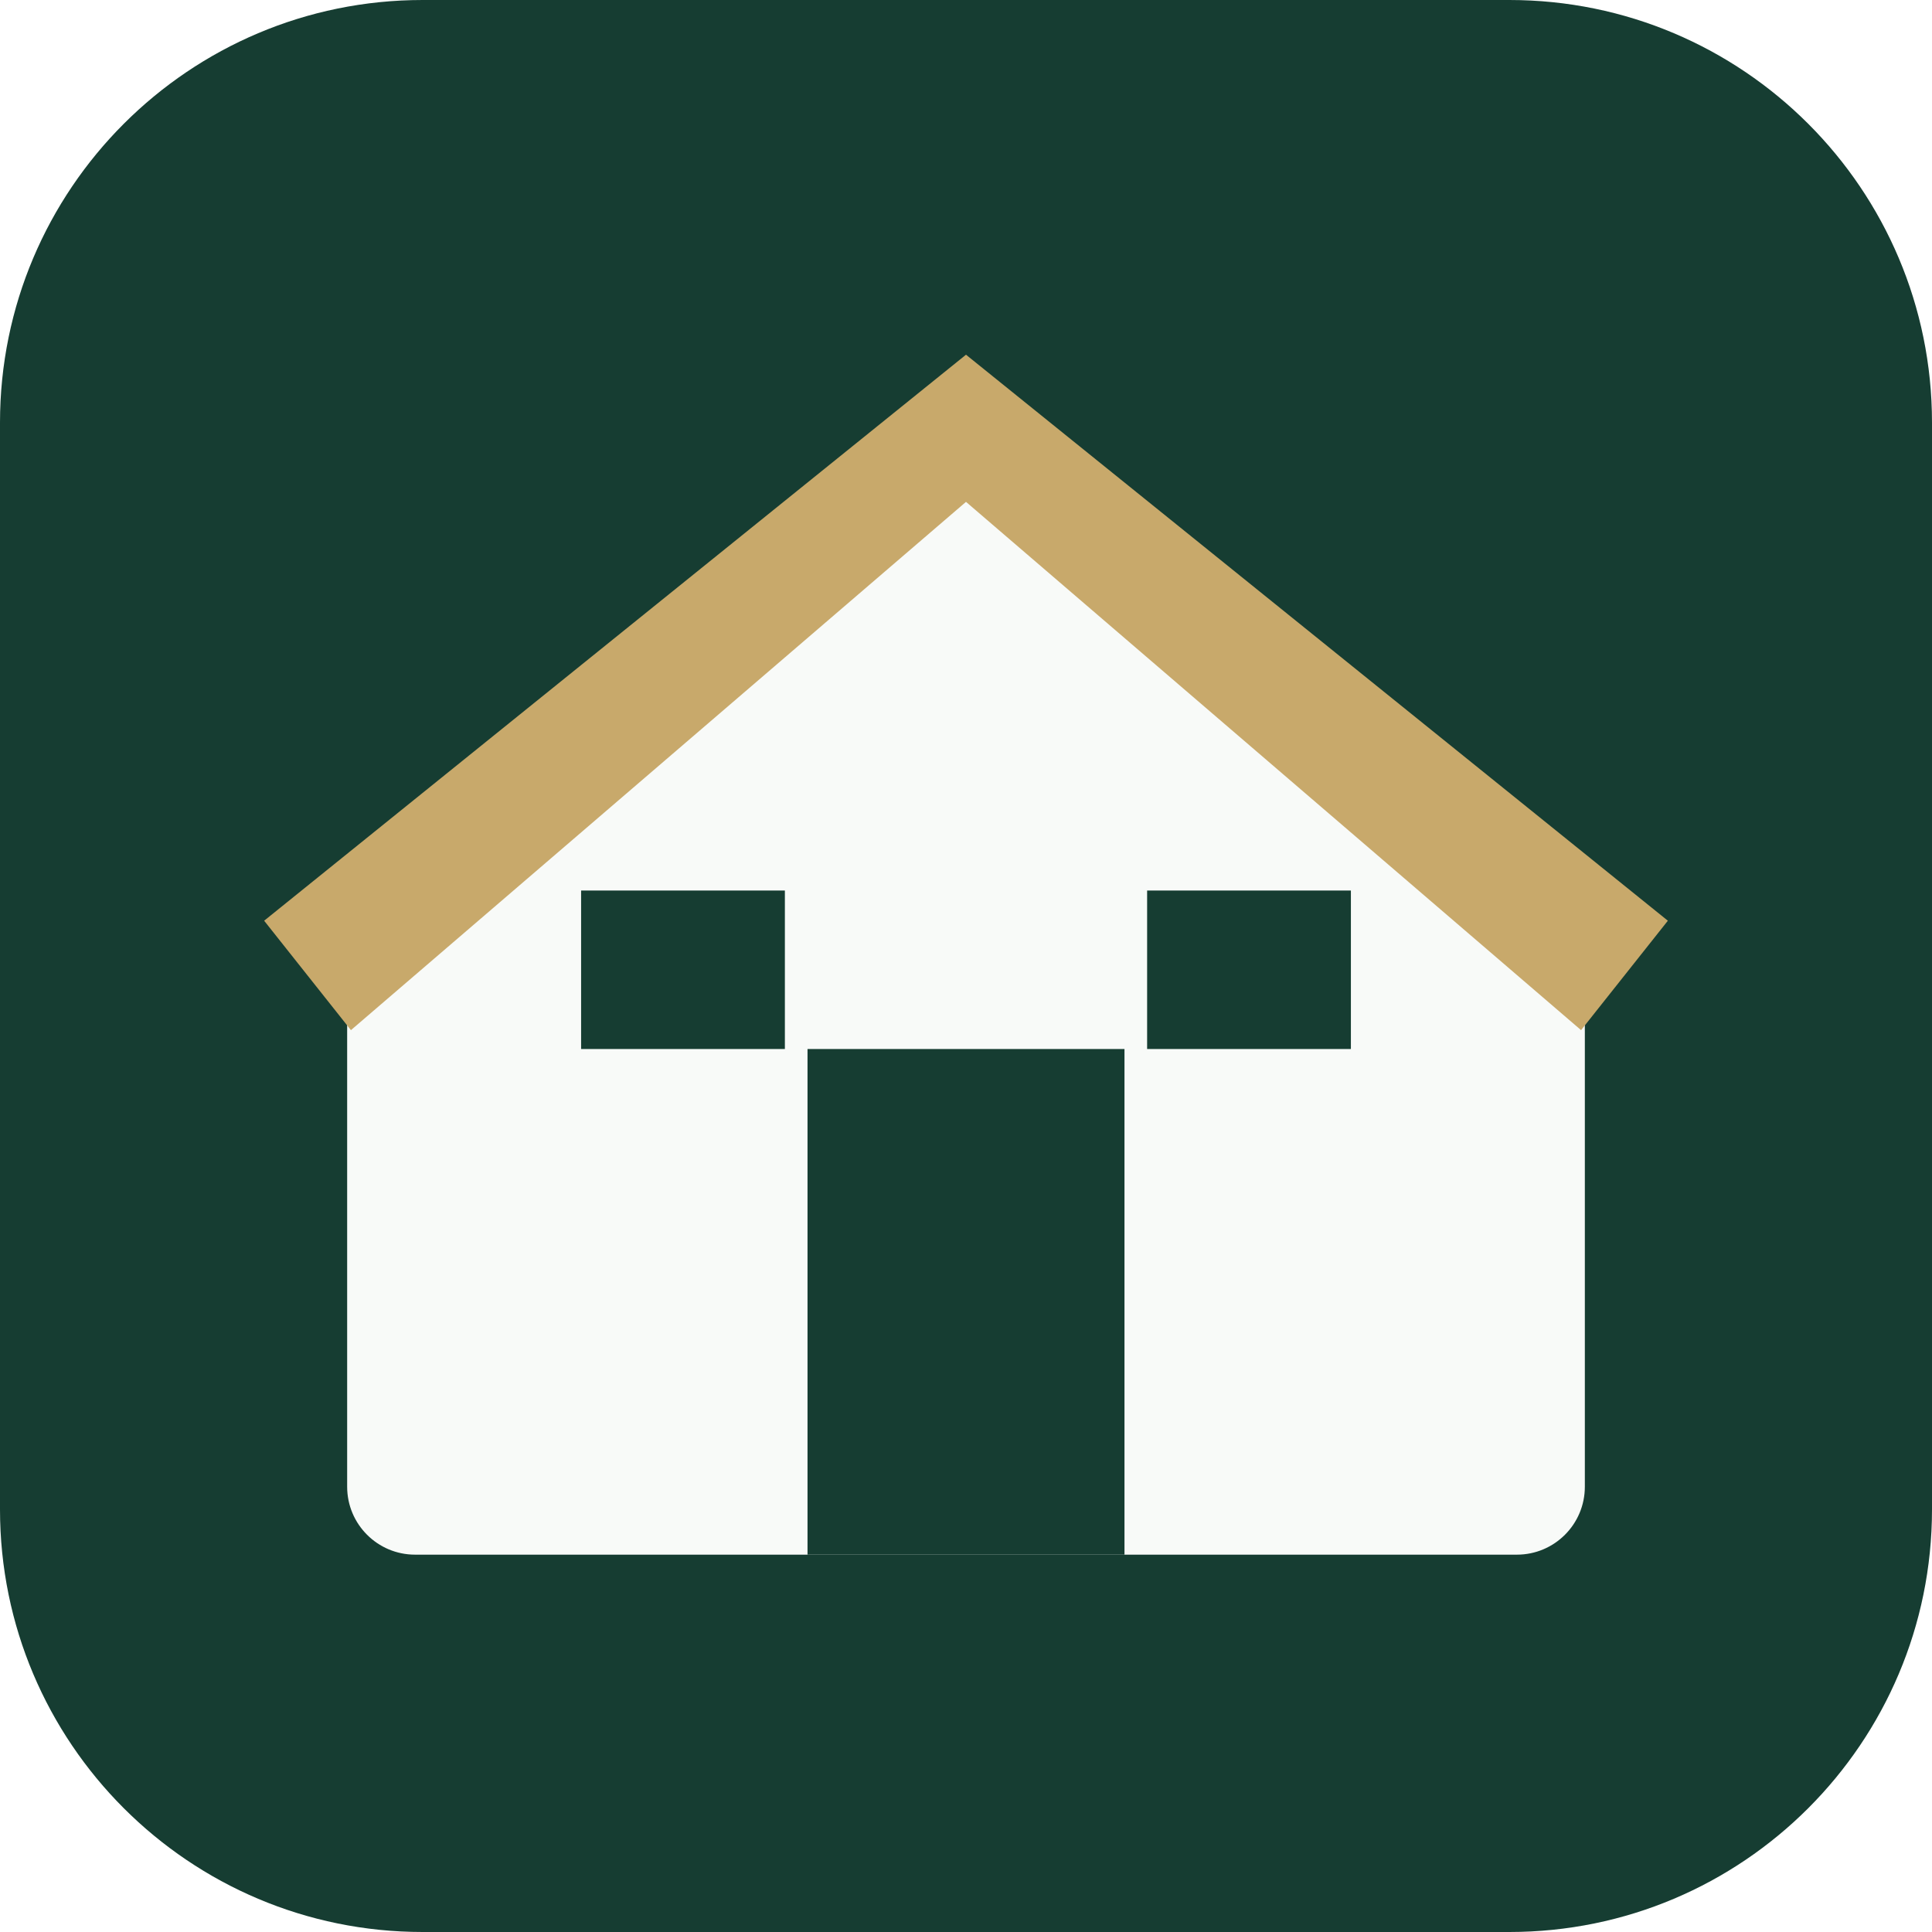
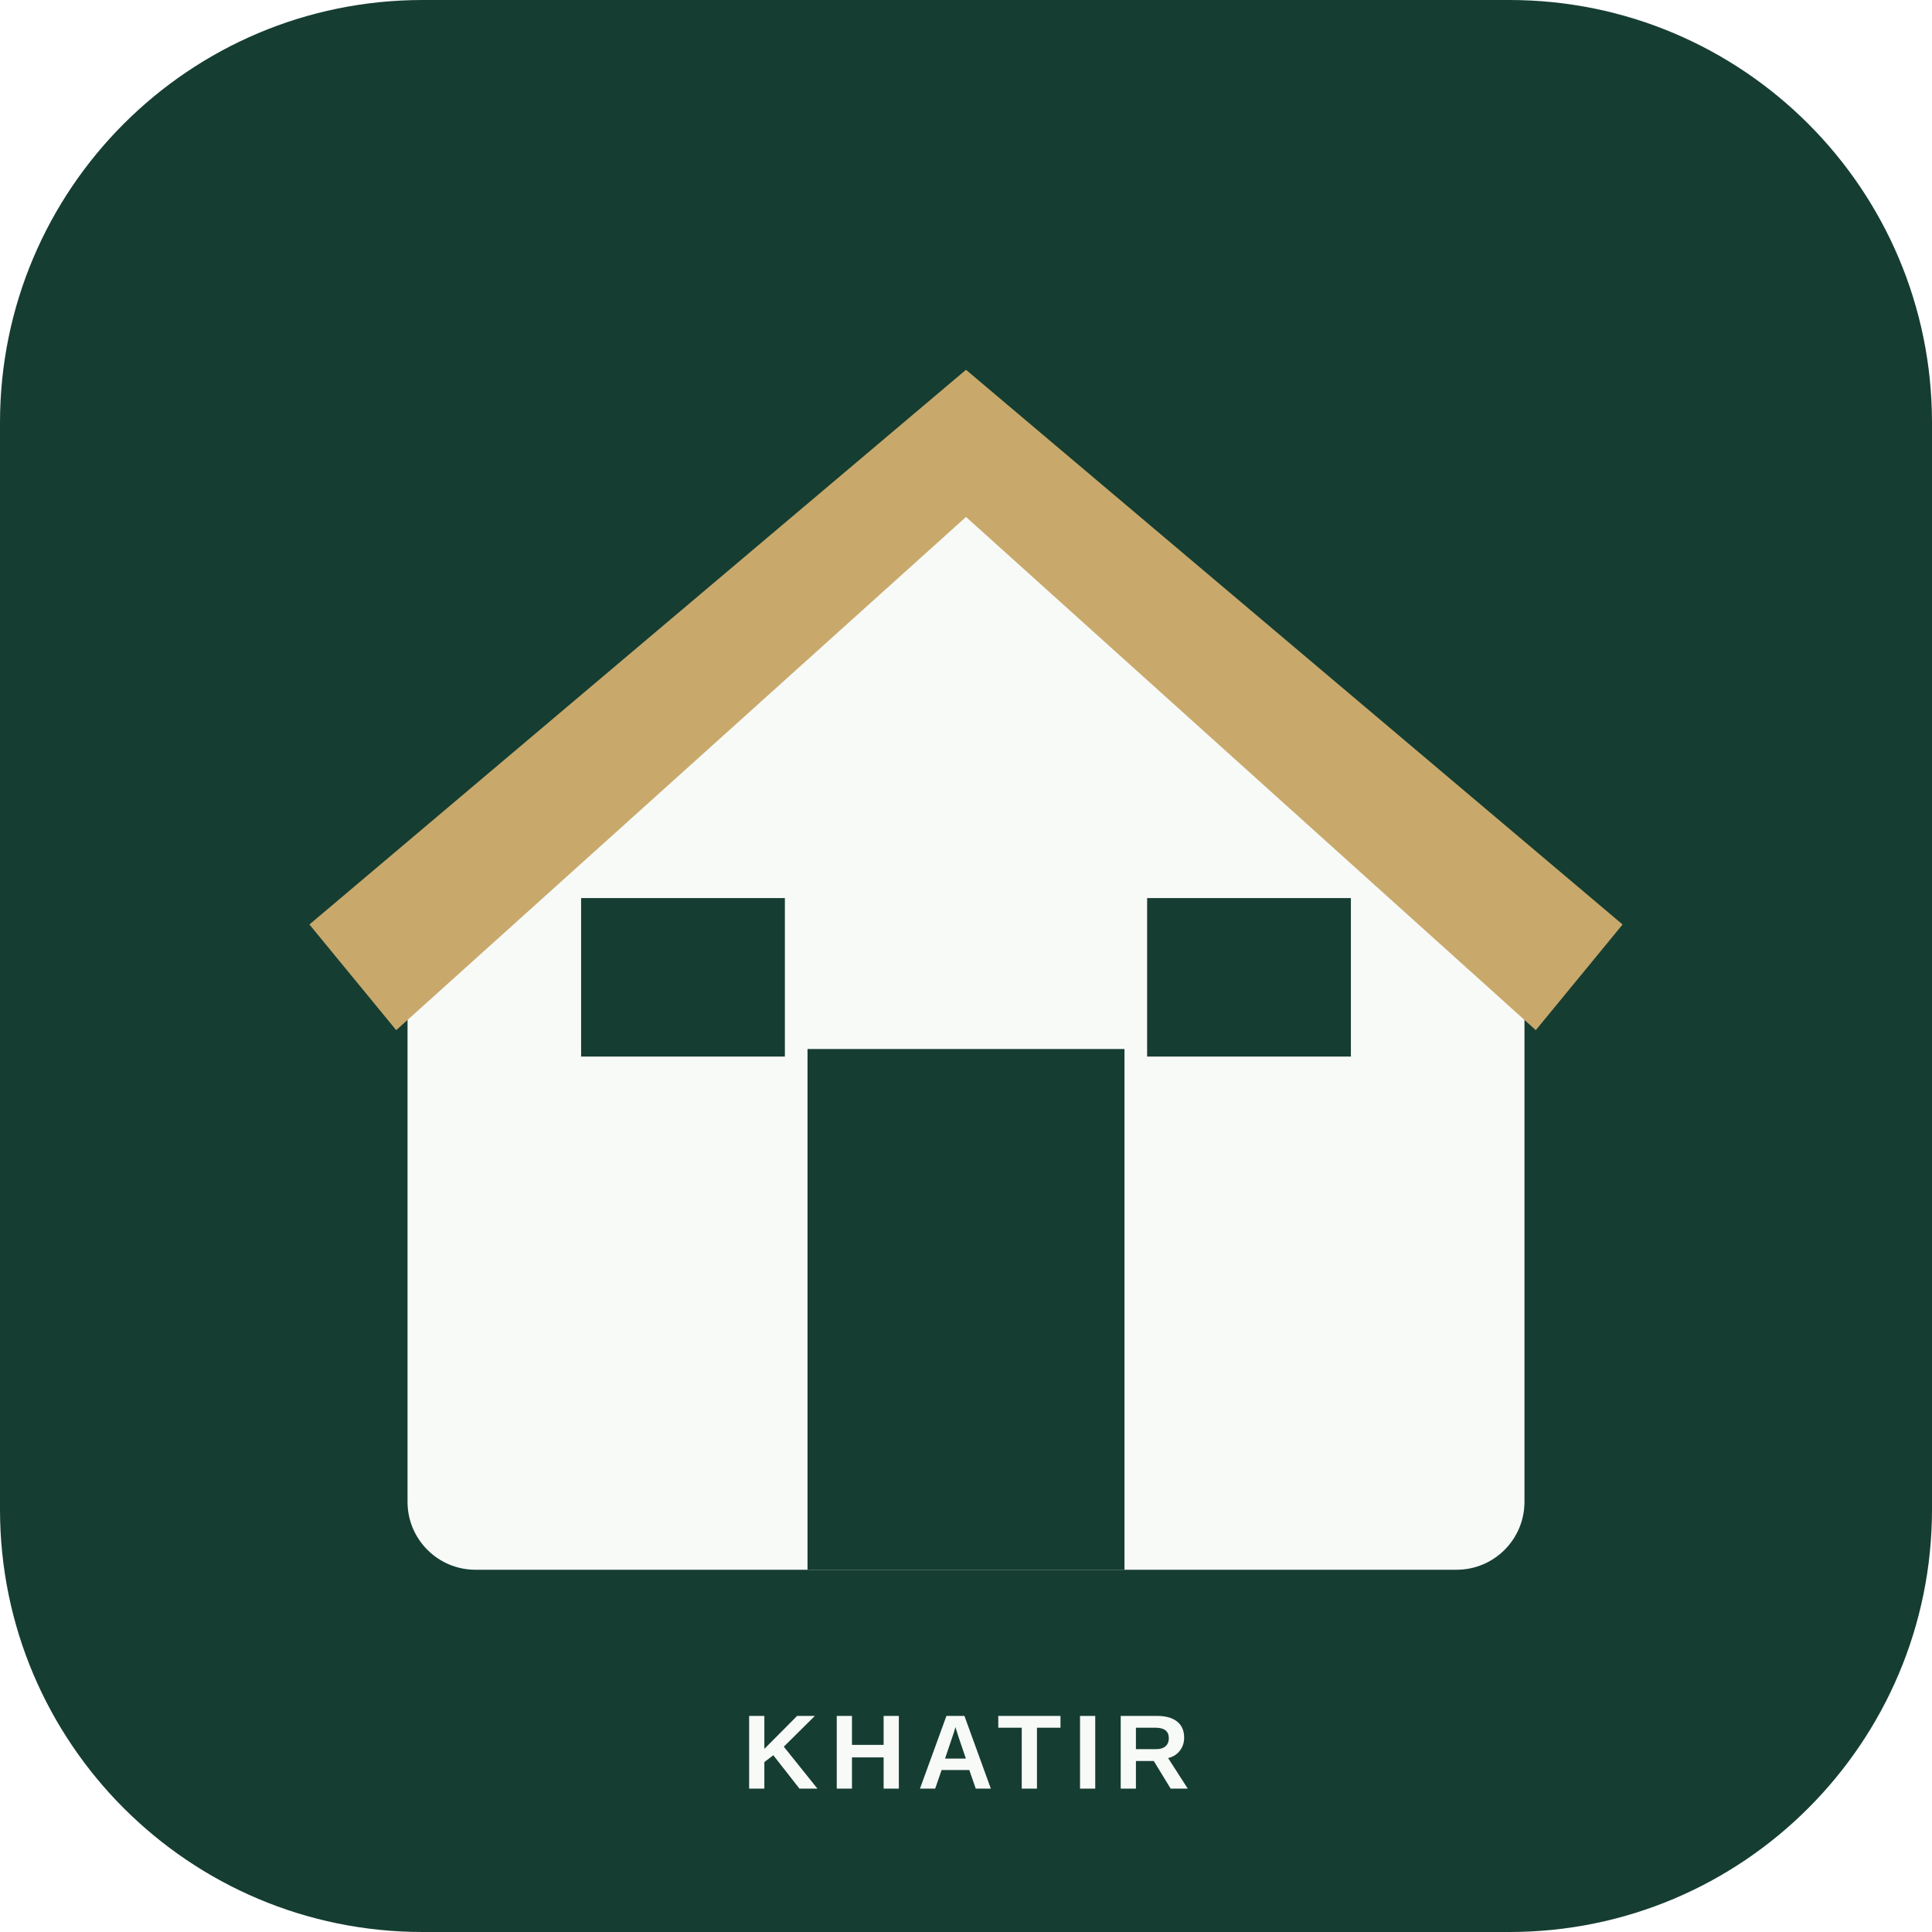
- <svg xmlns="http://www.w3.org/2000/svg" viewBox="0 0 512 512">
+ <svg xmlns="http://www.w3.org/2000/svg" viewBox="0 0 512 512" role="img" aria-labelledby="title">
  <rect width="512" height="512" rx="112" fill="#163d32" />
-   <path d="M92 244 256 112l164 132v150a18 18 0 0 1-18 18H110a18 18 0 0 1-18-18Z" fill="#f8faf8" />
-   <path d="M70 244 256 94l186 150-23 29L256 133 93 273Z" fill="#c8a96b" />
-   <path d="M214 412V278h84v134" fill="#163d32" />
-   <path d="M154 236h54v42h-54zm150 0h54v42h-54z" fill="#163d32" />
+   <path d="M108 244 256 120l148 124v154a18 18 0 0 1-18 18H126a18 18 0 0 1-18-18Z" fill="#f8faf8" />
+   <path d="M82 245 256 98l174 147-23 28L256 137 105 273Z" fill="#c8a96b" />
+   <path d="M214 416V278h84v138" fill="#163d32" />
+   <path d="M154 238h54v42h-54zm150 0h54v42h-54z" fill="#163d32" />
+   <text x="256" y="474" text-anchor="middle" font-family="Arial, Helvetica, sans-serif" font-size="28" font-weight="700" fill="#f8faf8" letter-spacing="3">KHATIR</text>
</svg>
